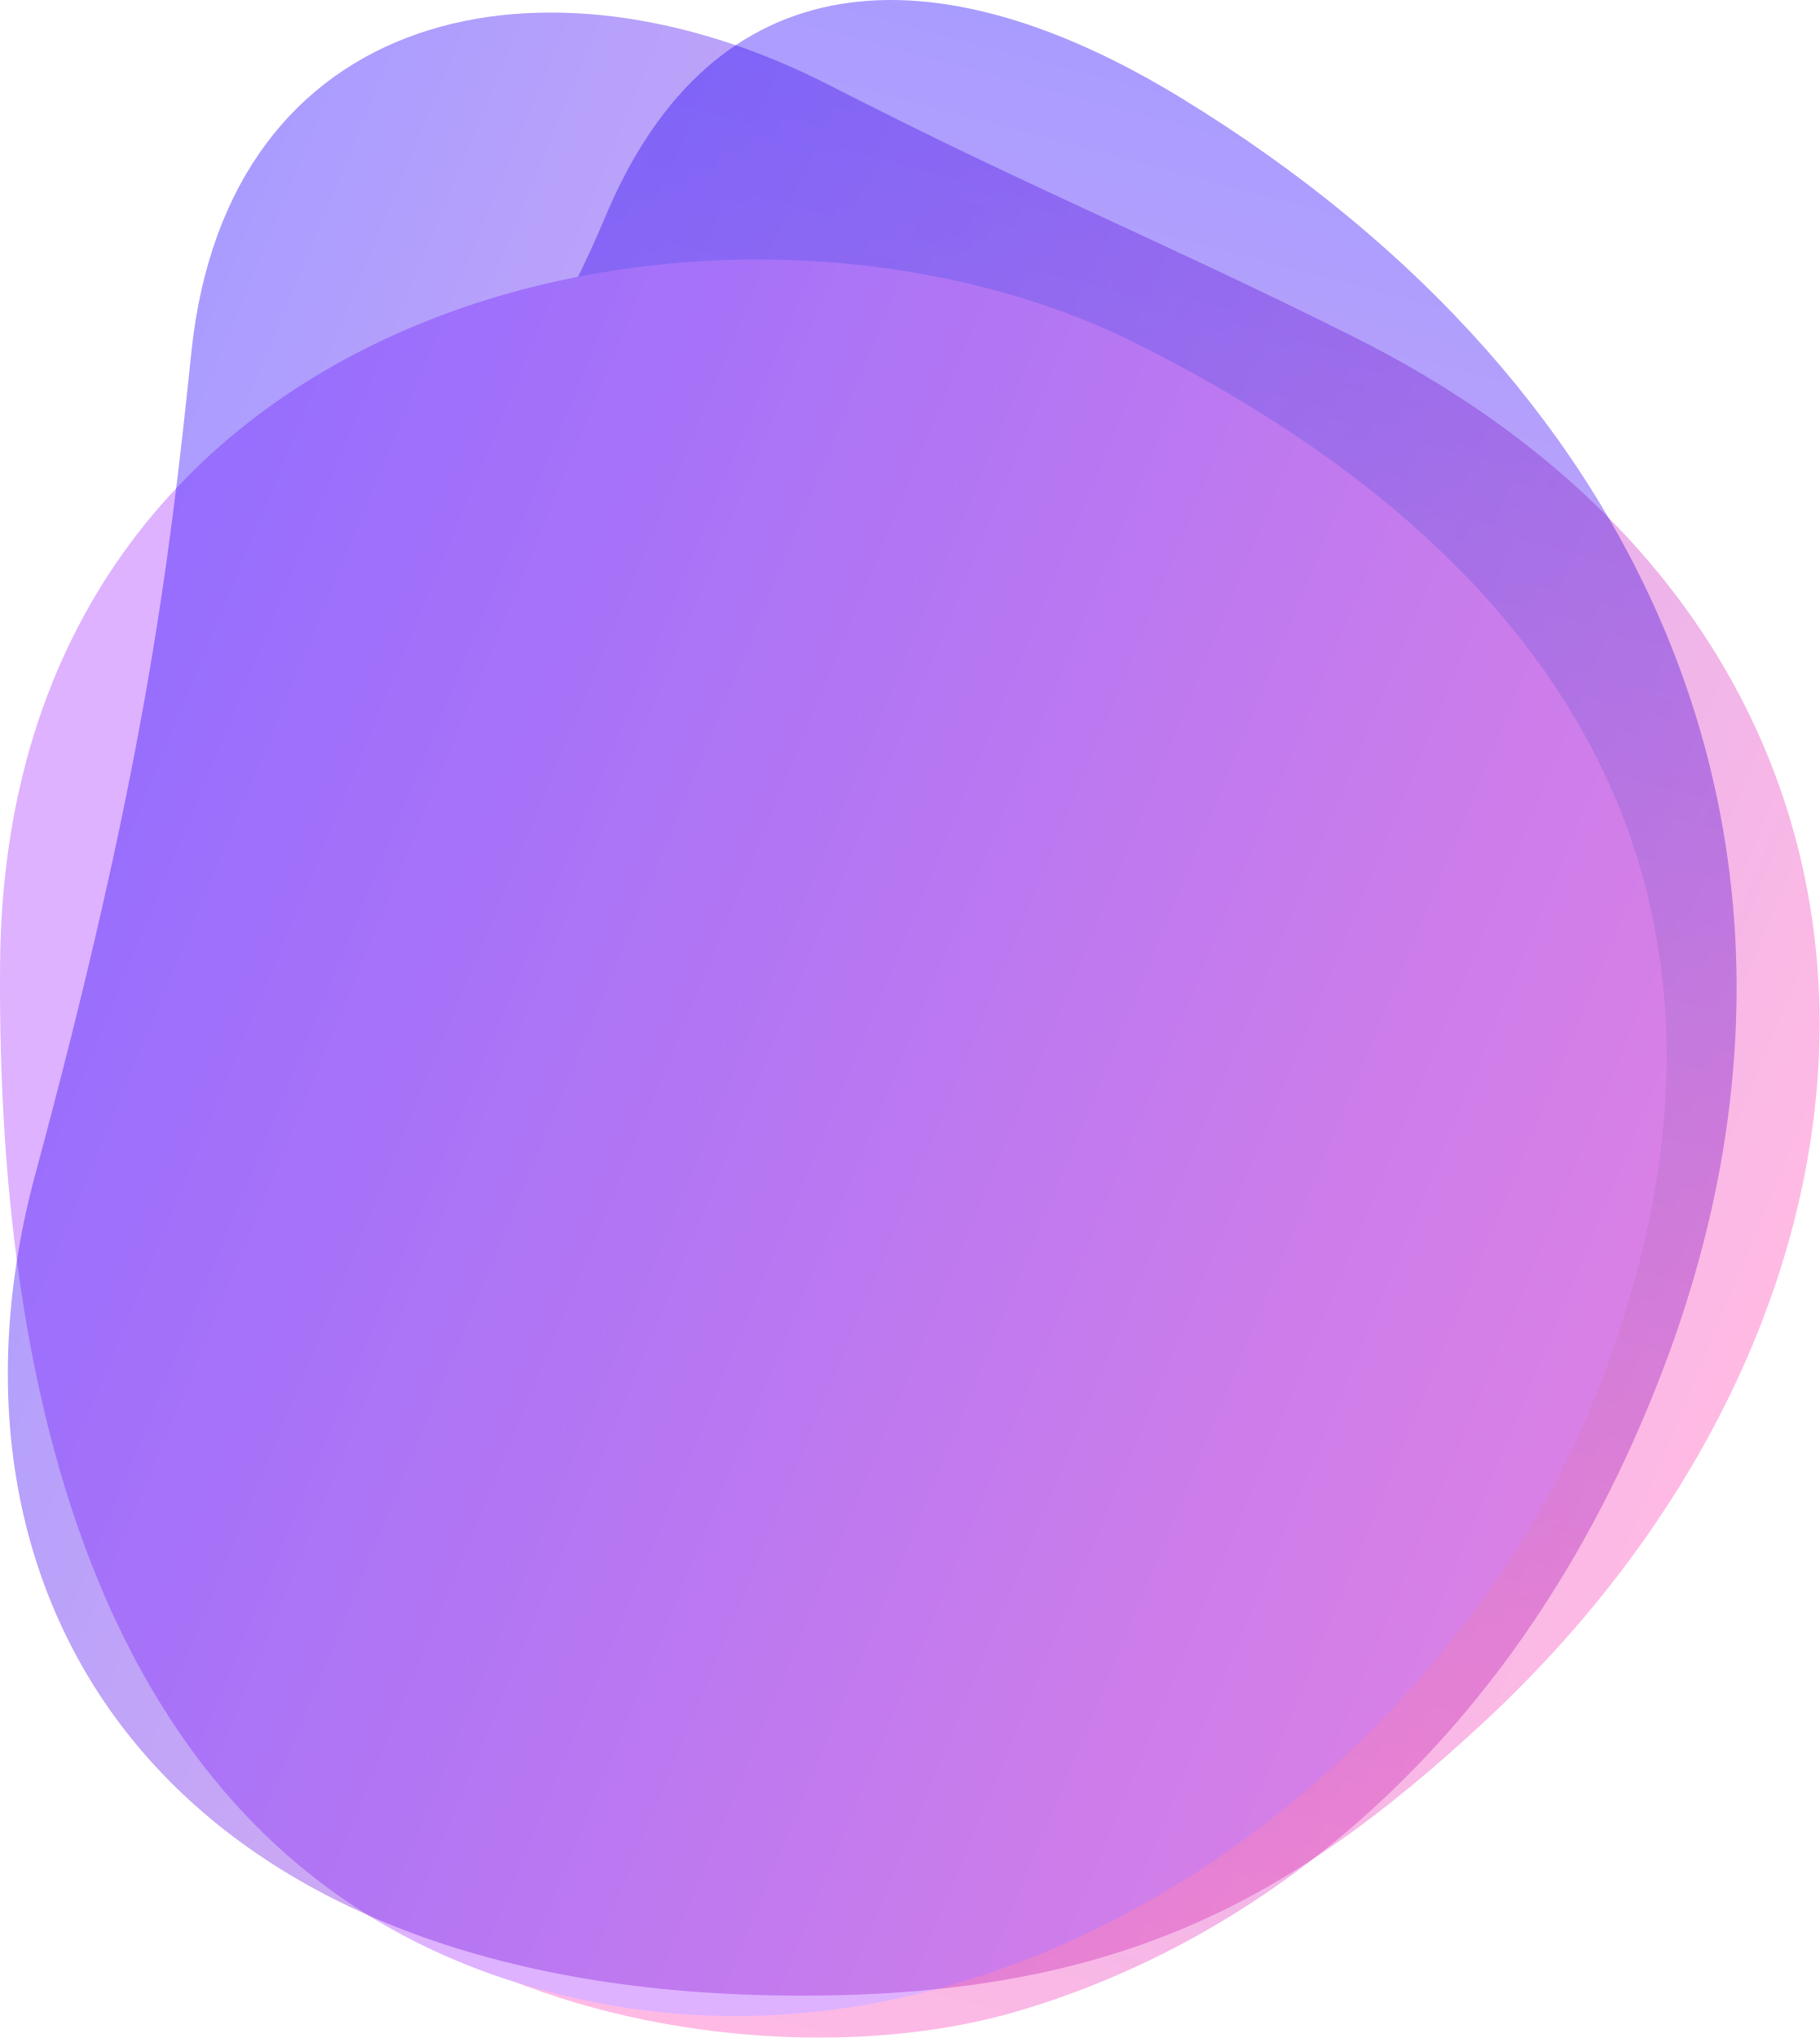
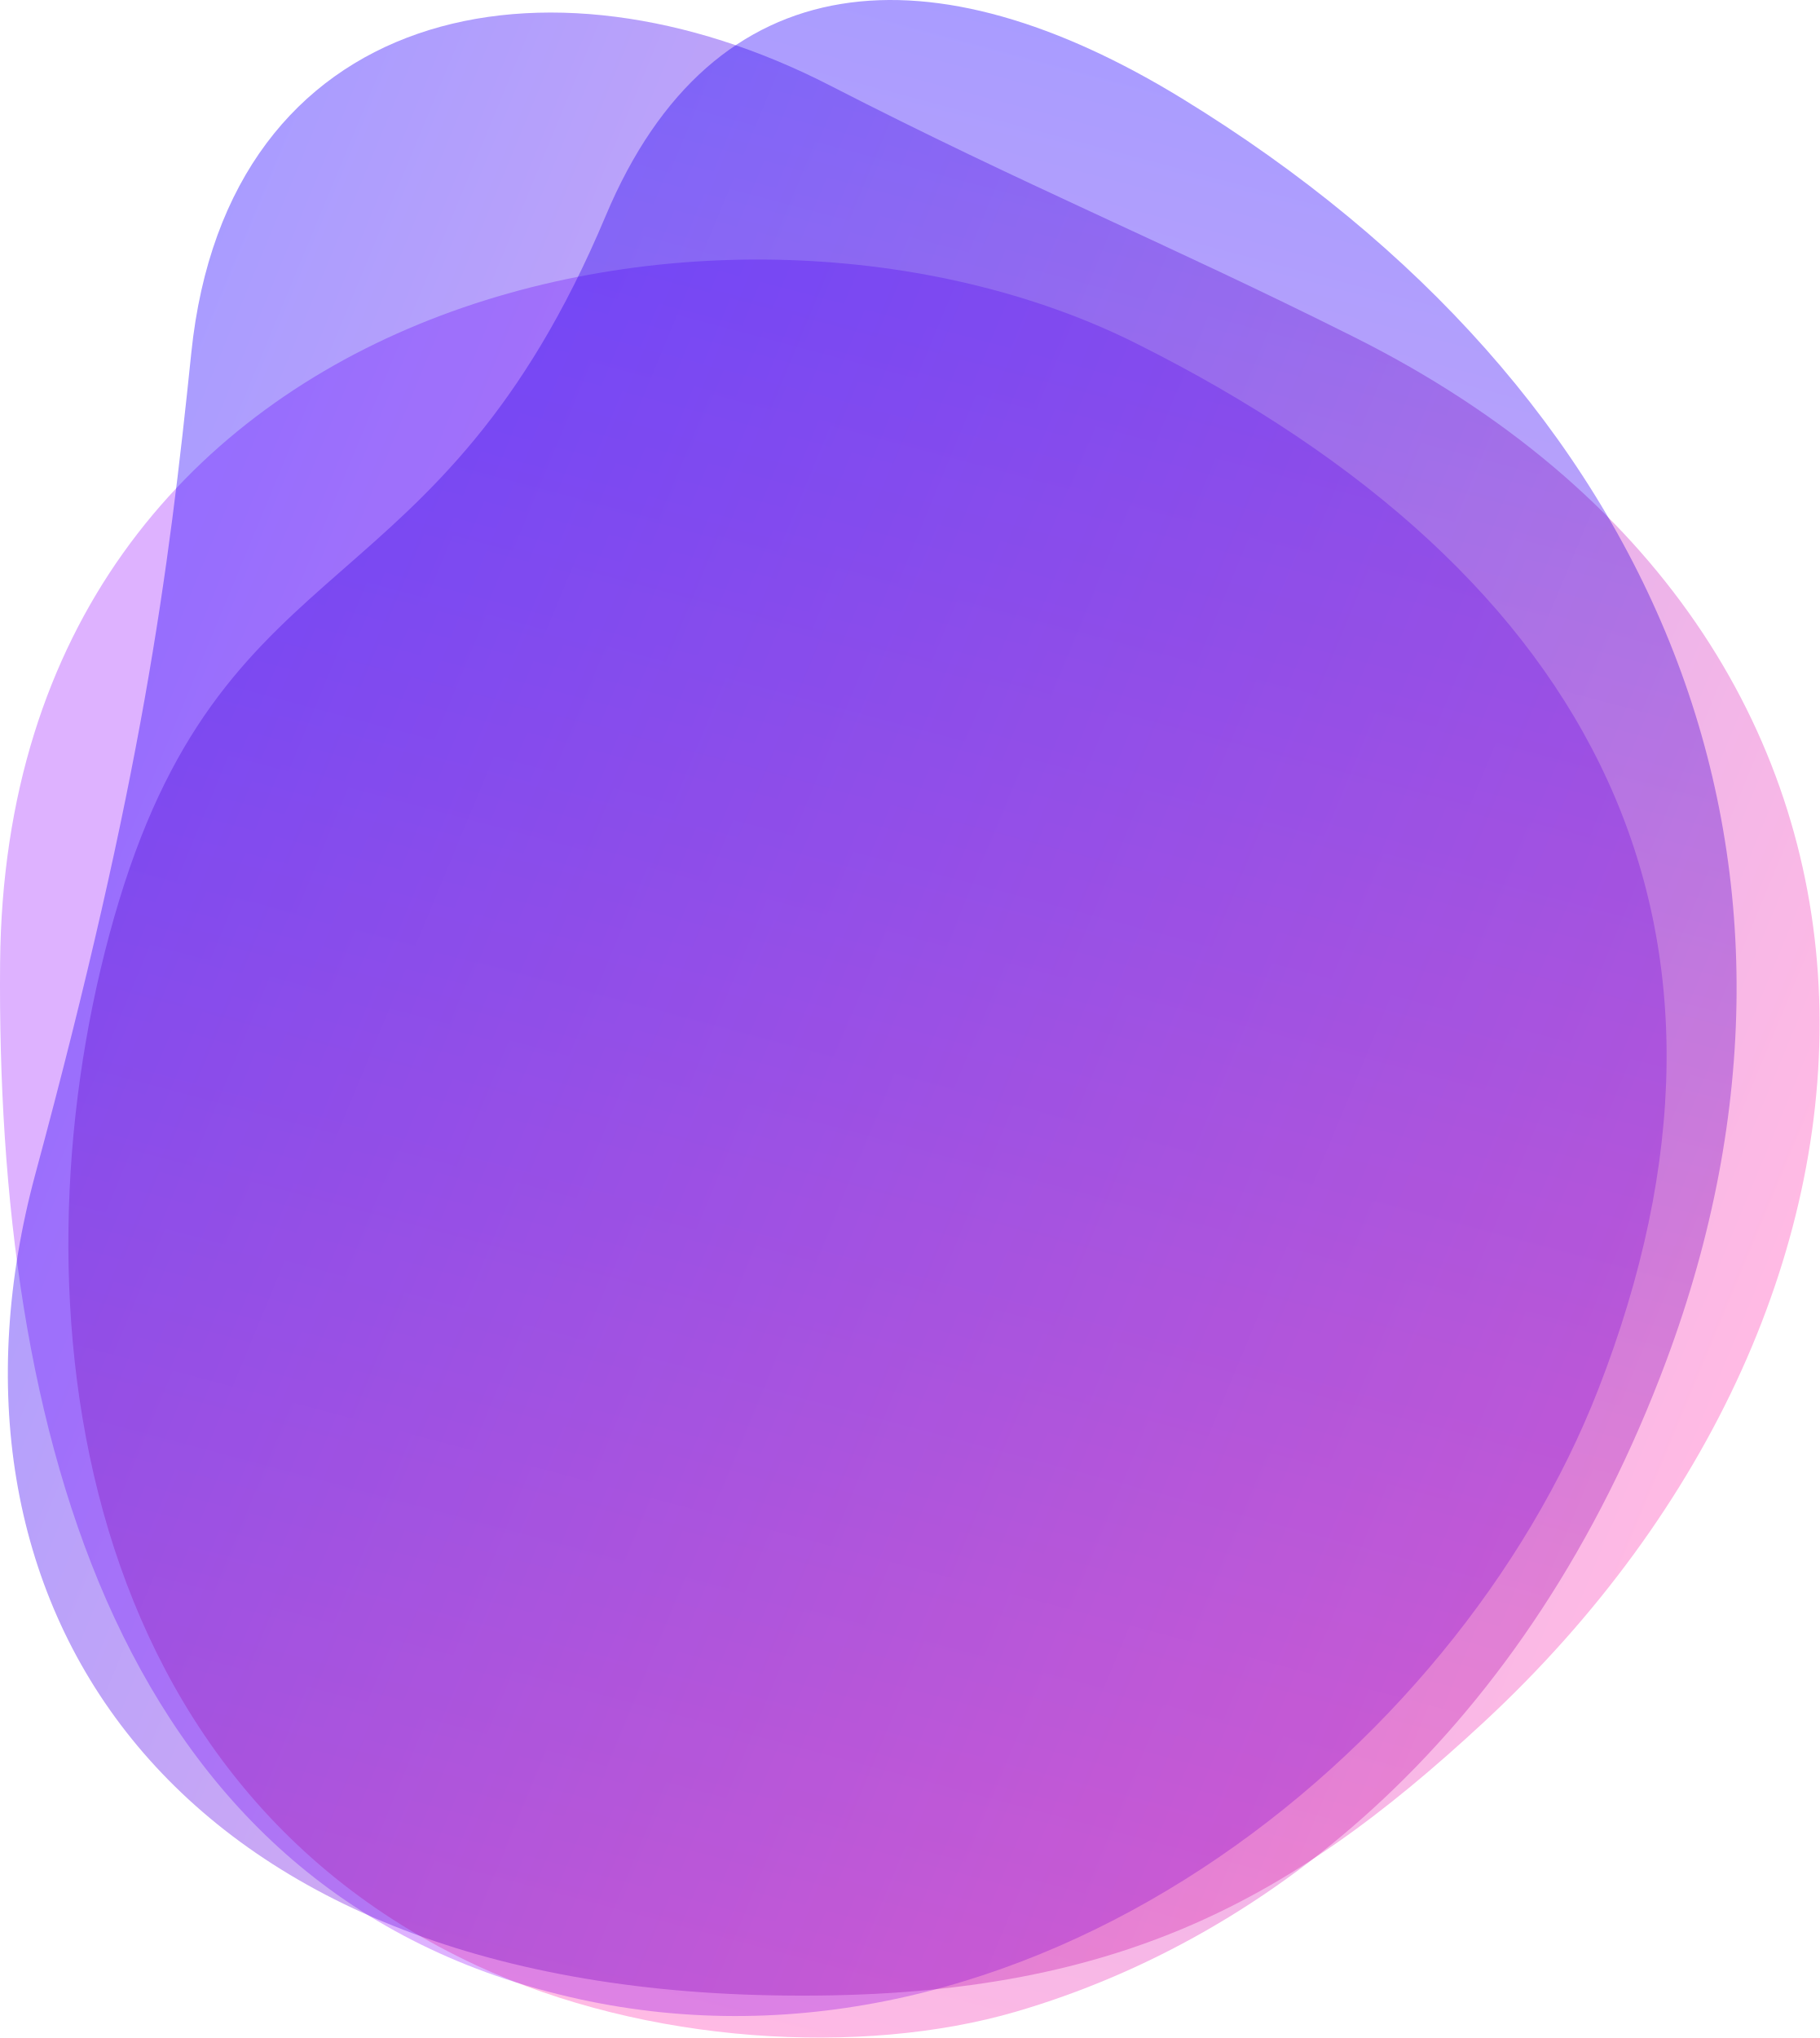
<svg xmlns="http://www.w3.org/2000/svg" width="1402" height="1570" viewBox="0 0 1402 1570" fill="none">
  <path d="M466.682 166.313C338.478 471.545 176.459 414.729 91.811 693.627C8.118 969.369 40.853 1362.45 367.271 1514.16C497.751 1574.8 664.254 1584.37 782.951 1549.68C979.26 1492.29 1177.21 1334.53 1283.99 1048C1427.42 663.102 1279.56 301.777 910.896 75.969C719.198 -41.451 549.635 -31.192 466.682 166.313Z" fill="url(#paint0_linear_1_2652)" style="mix-blend-mode:multiply" />
-   <path d="M874.937 264.315C564.108 109.213 4.622 221.542 0.076 741.811C-3.07 1101.64 89.775 1461.77 445.953 1539.99C789.034 1615.32 1121.3 1353.35 1231.53 1070.18C1368.8 717.56 1233.06 443.016 874.945 264.316L874.937 264.315Z" fill="#DEB2FF" />
+   <path d="M874.937 264.315C564.108 109.213 4.622 221.542 0.076 741.811C-3.07 1101.64 89.775 1461.77 445.953 1539.99C789.034 1615.32 1121.3 1353.35 1231.53 1070.18C1368.8 717.56 1233.06 443.016 874.945 264.316L874.937 264.315Z" fill="#DEB2FF" style="mix-blend-mode:multiply" />
  <path d="M1143.34 1326.64C990.63 1468.34 853.397 1542.07 594.347 1537.12C124.097 1528.16 -60.708 1230.15 27.275 904.301C109.407 600.125 129.718 443.035 147.404 271.751C175.155 2.942 421.161 -46.179 639.364 65.789C792 144.11 895.852 185.798 1043.52 259.743C1513.63 495.136 1494.12 1001.17 1143.34 1326.65L1143.34 1326.64Z" fill="url(#paint1_linear_1_2652)" style="mix-blend-mode:multiply" />
  <defs>
    <linearGradient id="paint0_linear_1_2652" x1="502.03" y1="1558.62" x2="904.148" y2="47.812" gradientUnits="userSpaceOnUse">
      <stop stop-color="#FFBAE4" />
      <stop offset="1" stop-color="#A99CFF" />
    </linearGradient>
    <linearGradient id="paint1_linear_1_2652" x1="1318.37" y1="1097.96" x2="8.503" y2="554.496" gradientUnits="userSpaceOnUse">
      <stop stop-color="#FFBAE4" />
      <stop offset="1" stop-color="#A99CFF" />
    </linearGradient>
  </defs>
</svg>
